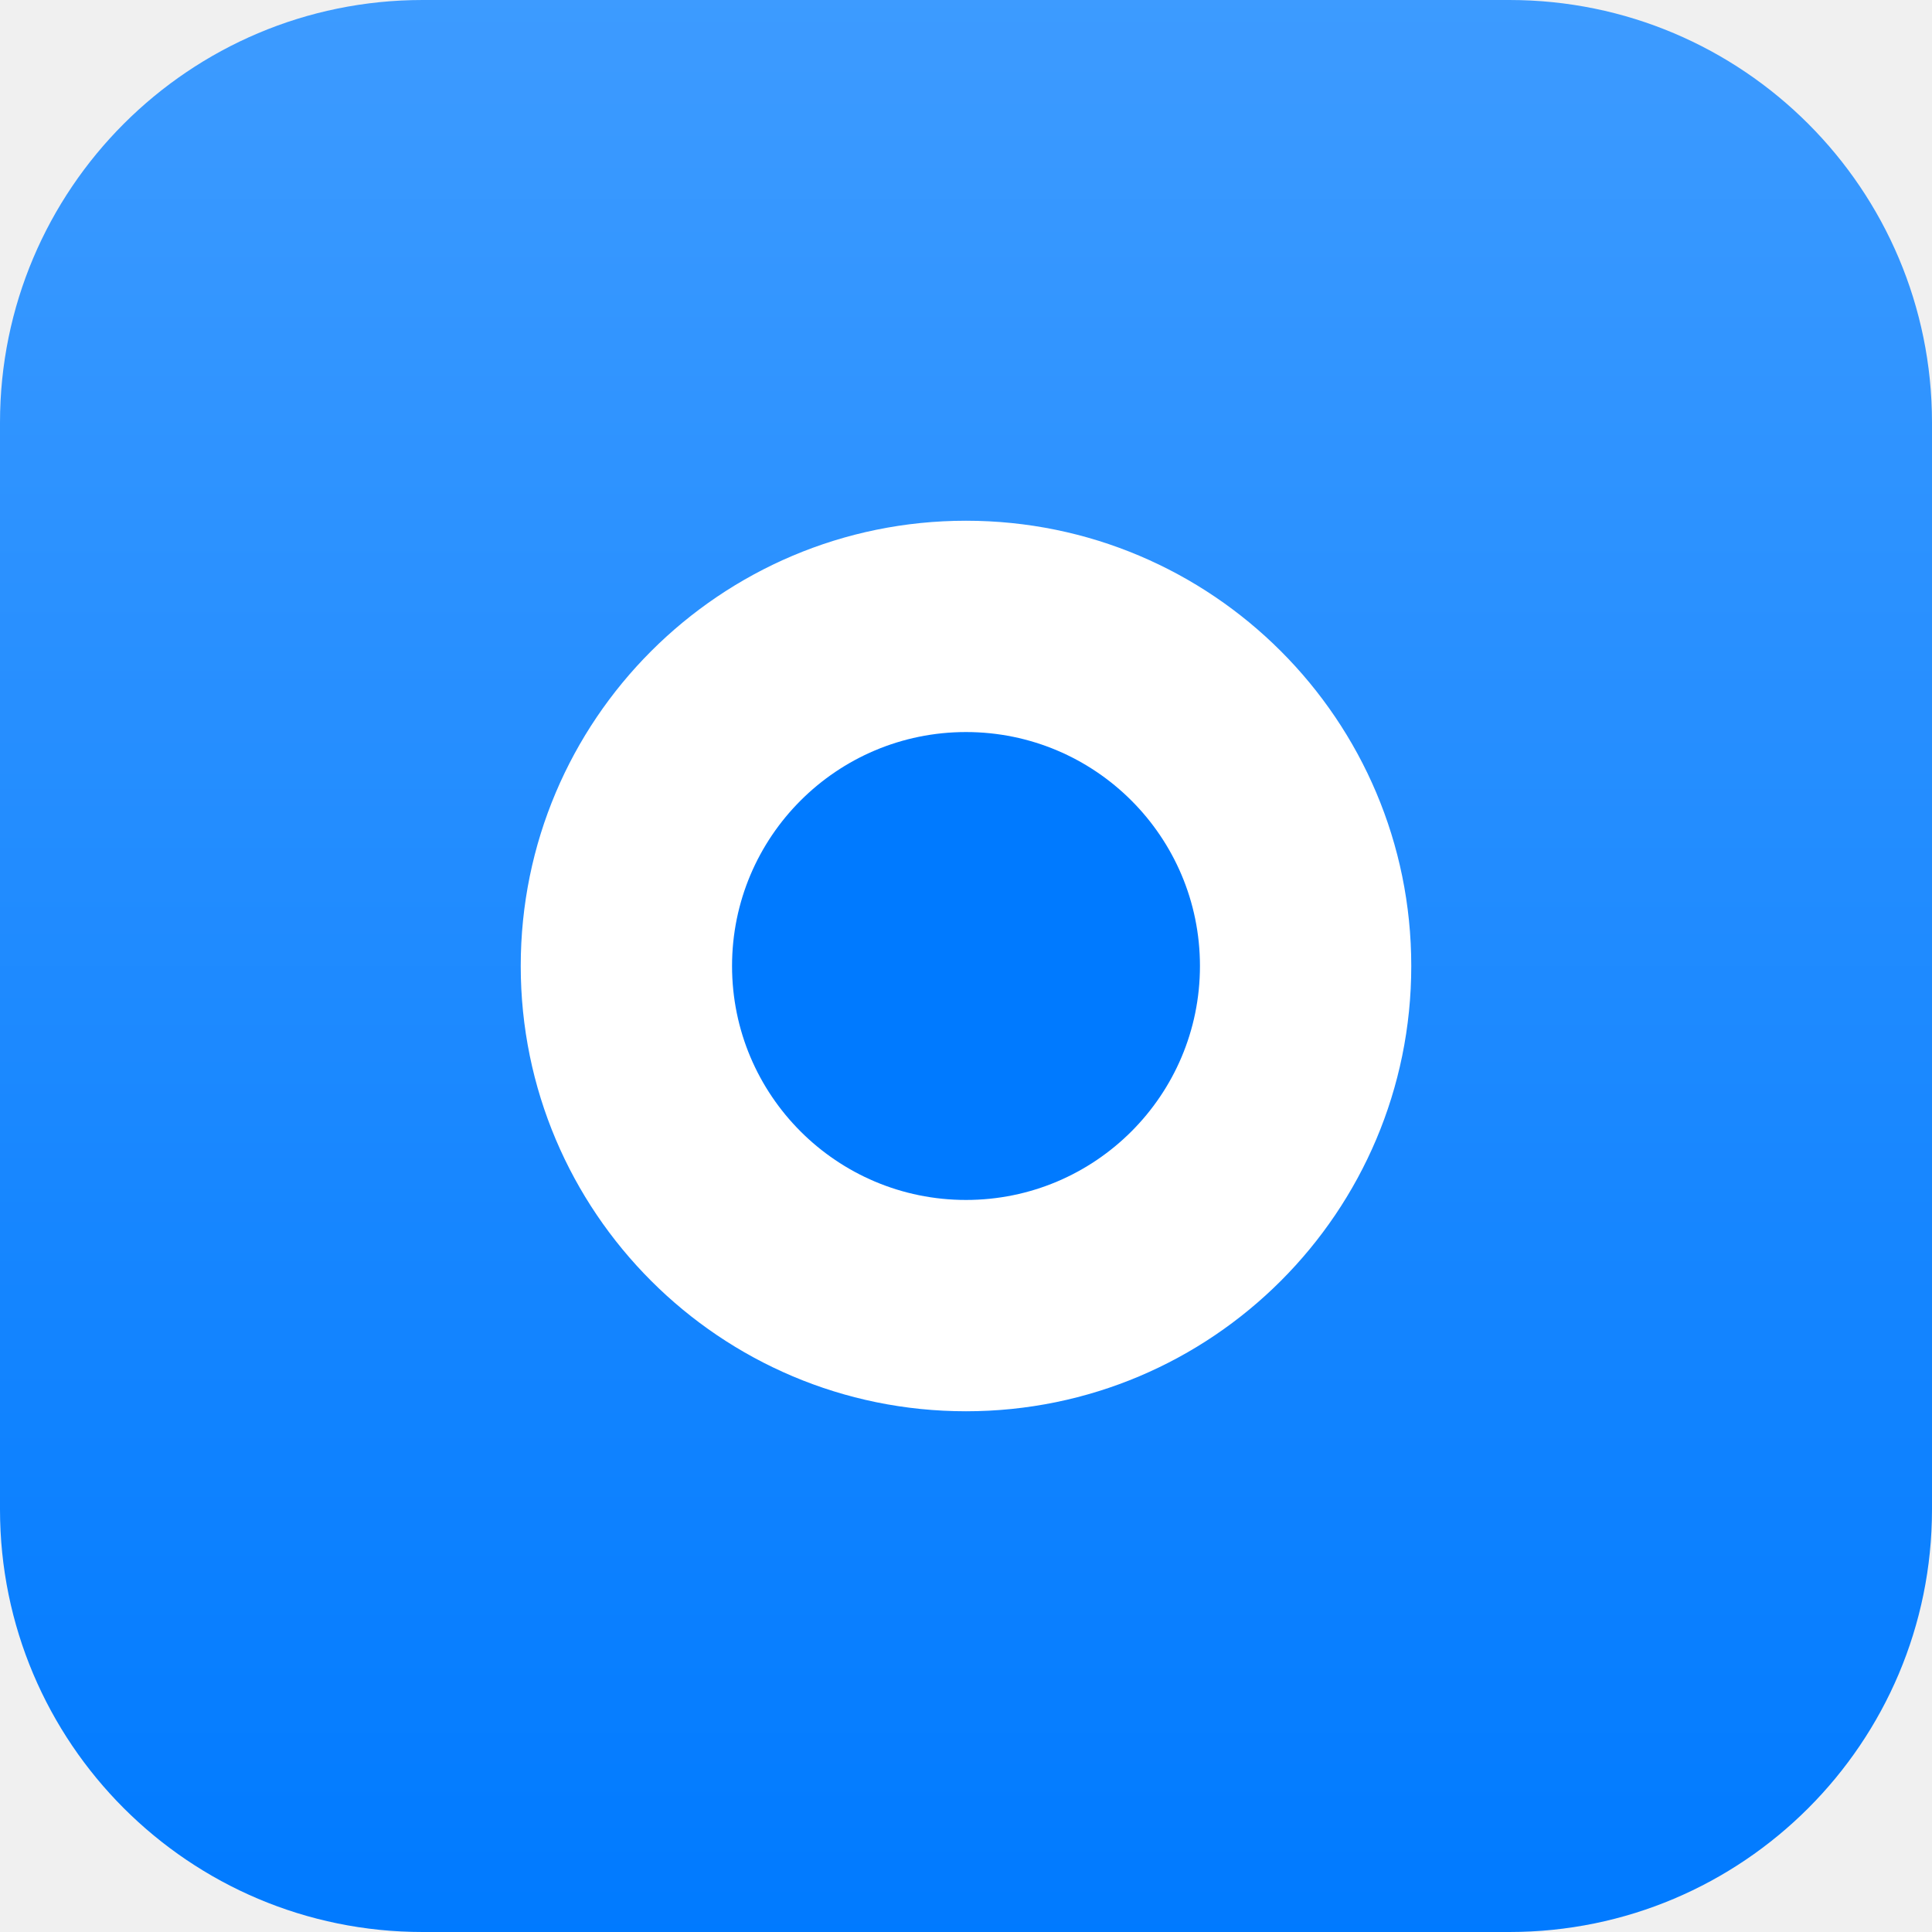
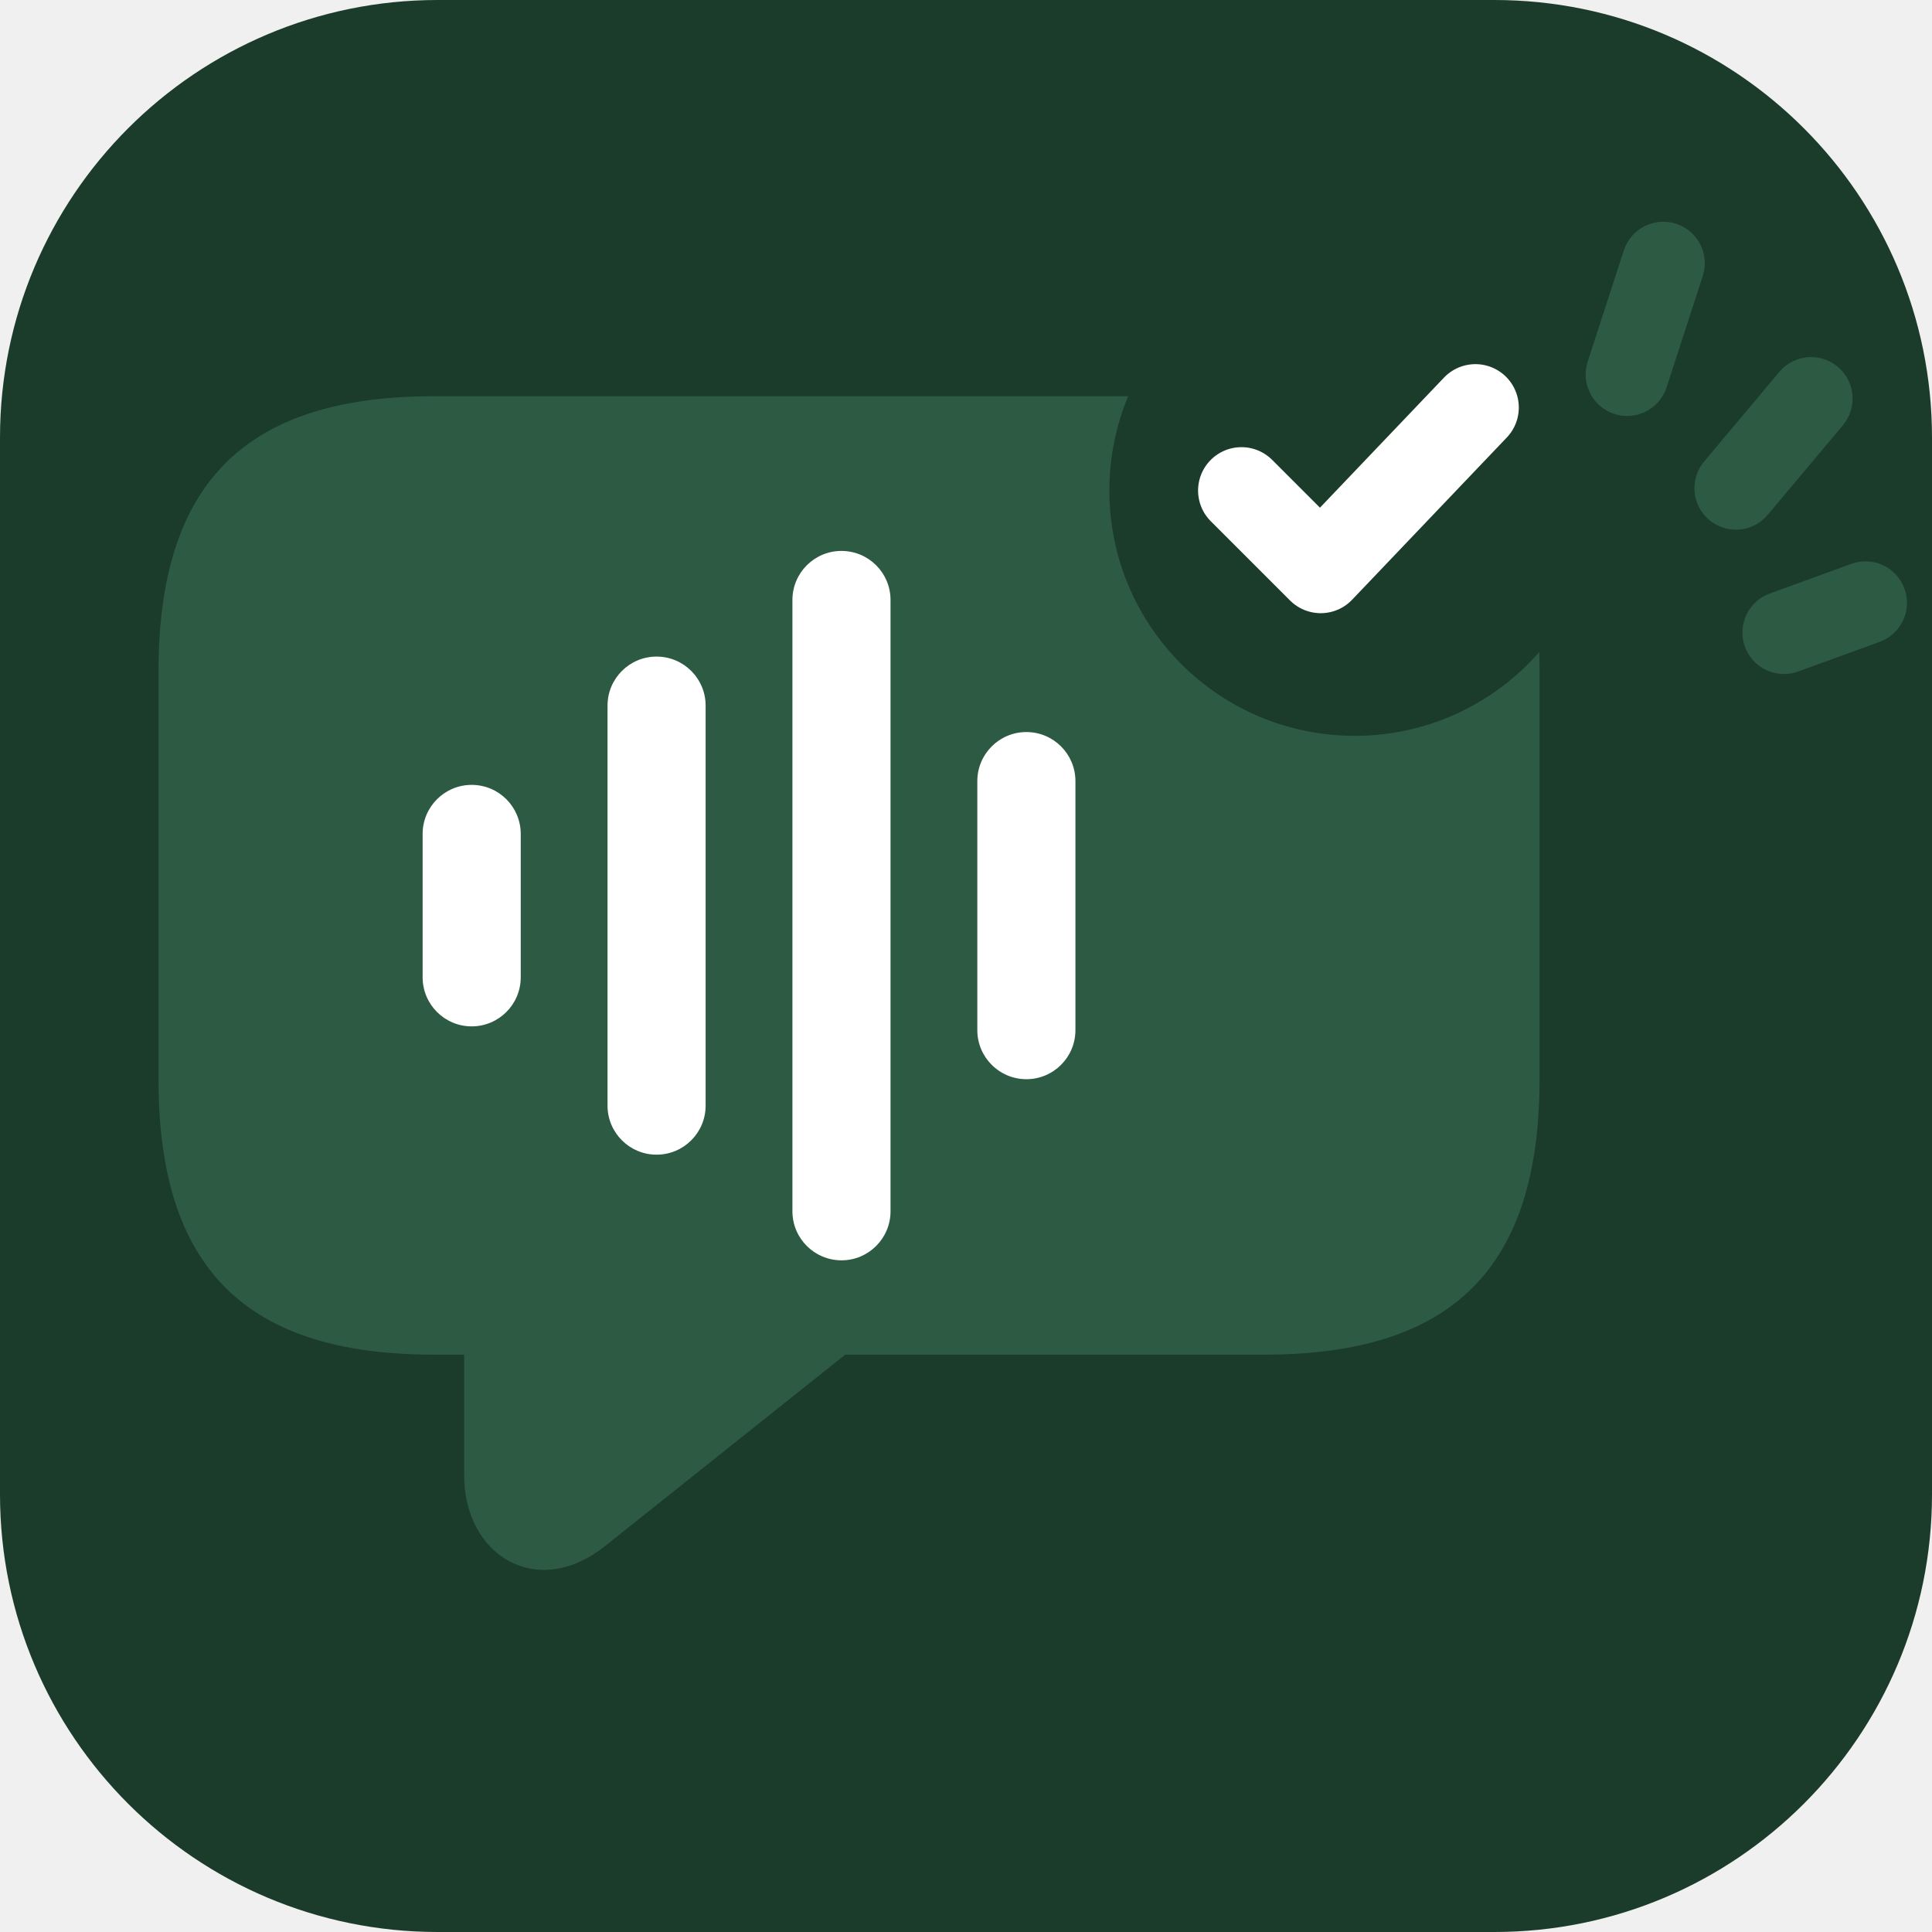
<svg xmlns="http://www.w3.org/2000/svg" viewBox="0 0 512 512">
-   <defs>
-     <linearGradient id="g" x1="0" y1="0" x2="0" y2="1">
-       <stop offset="0" stop-color="#3D9BFF" />
-       <stop offset="1" stop-color="#007AFF" />
-     </linearGradient>
-   </defs>
-   <rect width="512" height="512" rx="112" fill="url(#g)" />
-   <circle cx="256" cy="256" r="118" fill="#fff" />
-   <circle cx="256" cy="256" r="62" fill="#007AFF" />
+   <rect width="512" height="512" rx="116" fill="#1B3B2B" />
+   <path d="M115 105 H335 C385 105 408 128 408 178 V286 C408 336 385 359 335 359 H224 L160 410 C142 424 123 412 123 391 V359 H115 C65 359 42 336 42 286 V178 C42 128 65 105 115 105 Z" fill="#2D5A42" />
+   <g fill="#FFFFFF">
+     <rect x="112" y="208" width="26" height="64" rx="13" />
+     <rect x="161" y="174" width="26" height="132" rx="13" />
+     <rect x="210" y="146" width="26" height="188" rx="13" />
+     <rect x="259" y="194" width="26" height="92" rx="13" />
+   </g>
+   <circle cx="359" cy="130" r="65" fill="#1B3B2B" />
+   <path d="M329 130 L350 151 L391 108" fill="none" stroke="#FFFFFF" stroke-width="23" stroke-linecap="round" stroke-linejoin="round" />
+   <g fill="#2D5A42">
+     <rect x="425" y="58" width="22" height="53" rx="11" transform="rotate(18 436 84.5)" />
+     <rect x="459" y="91" width="22" height="53" rx="11" transform="rotate(40 470 117.5)" />
+     <rect x="465" y="152" width="22" height="45" rx="11" transform="rotate(70 487.5 174.5)" />
+   </g>
</svg>
